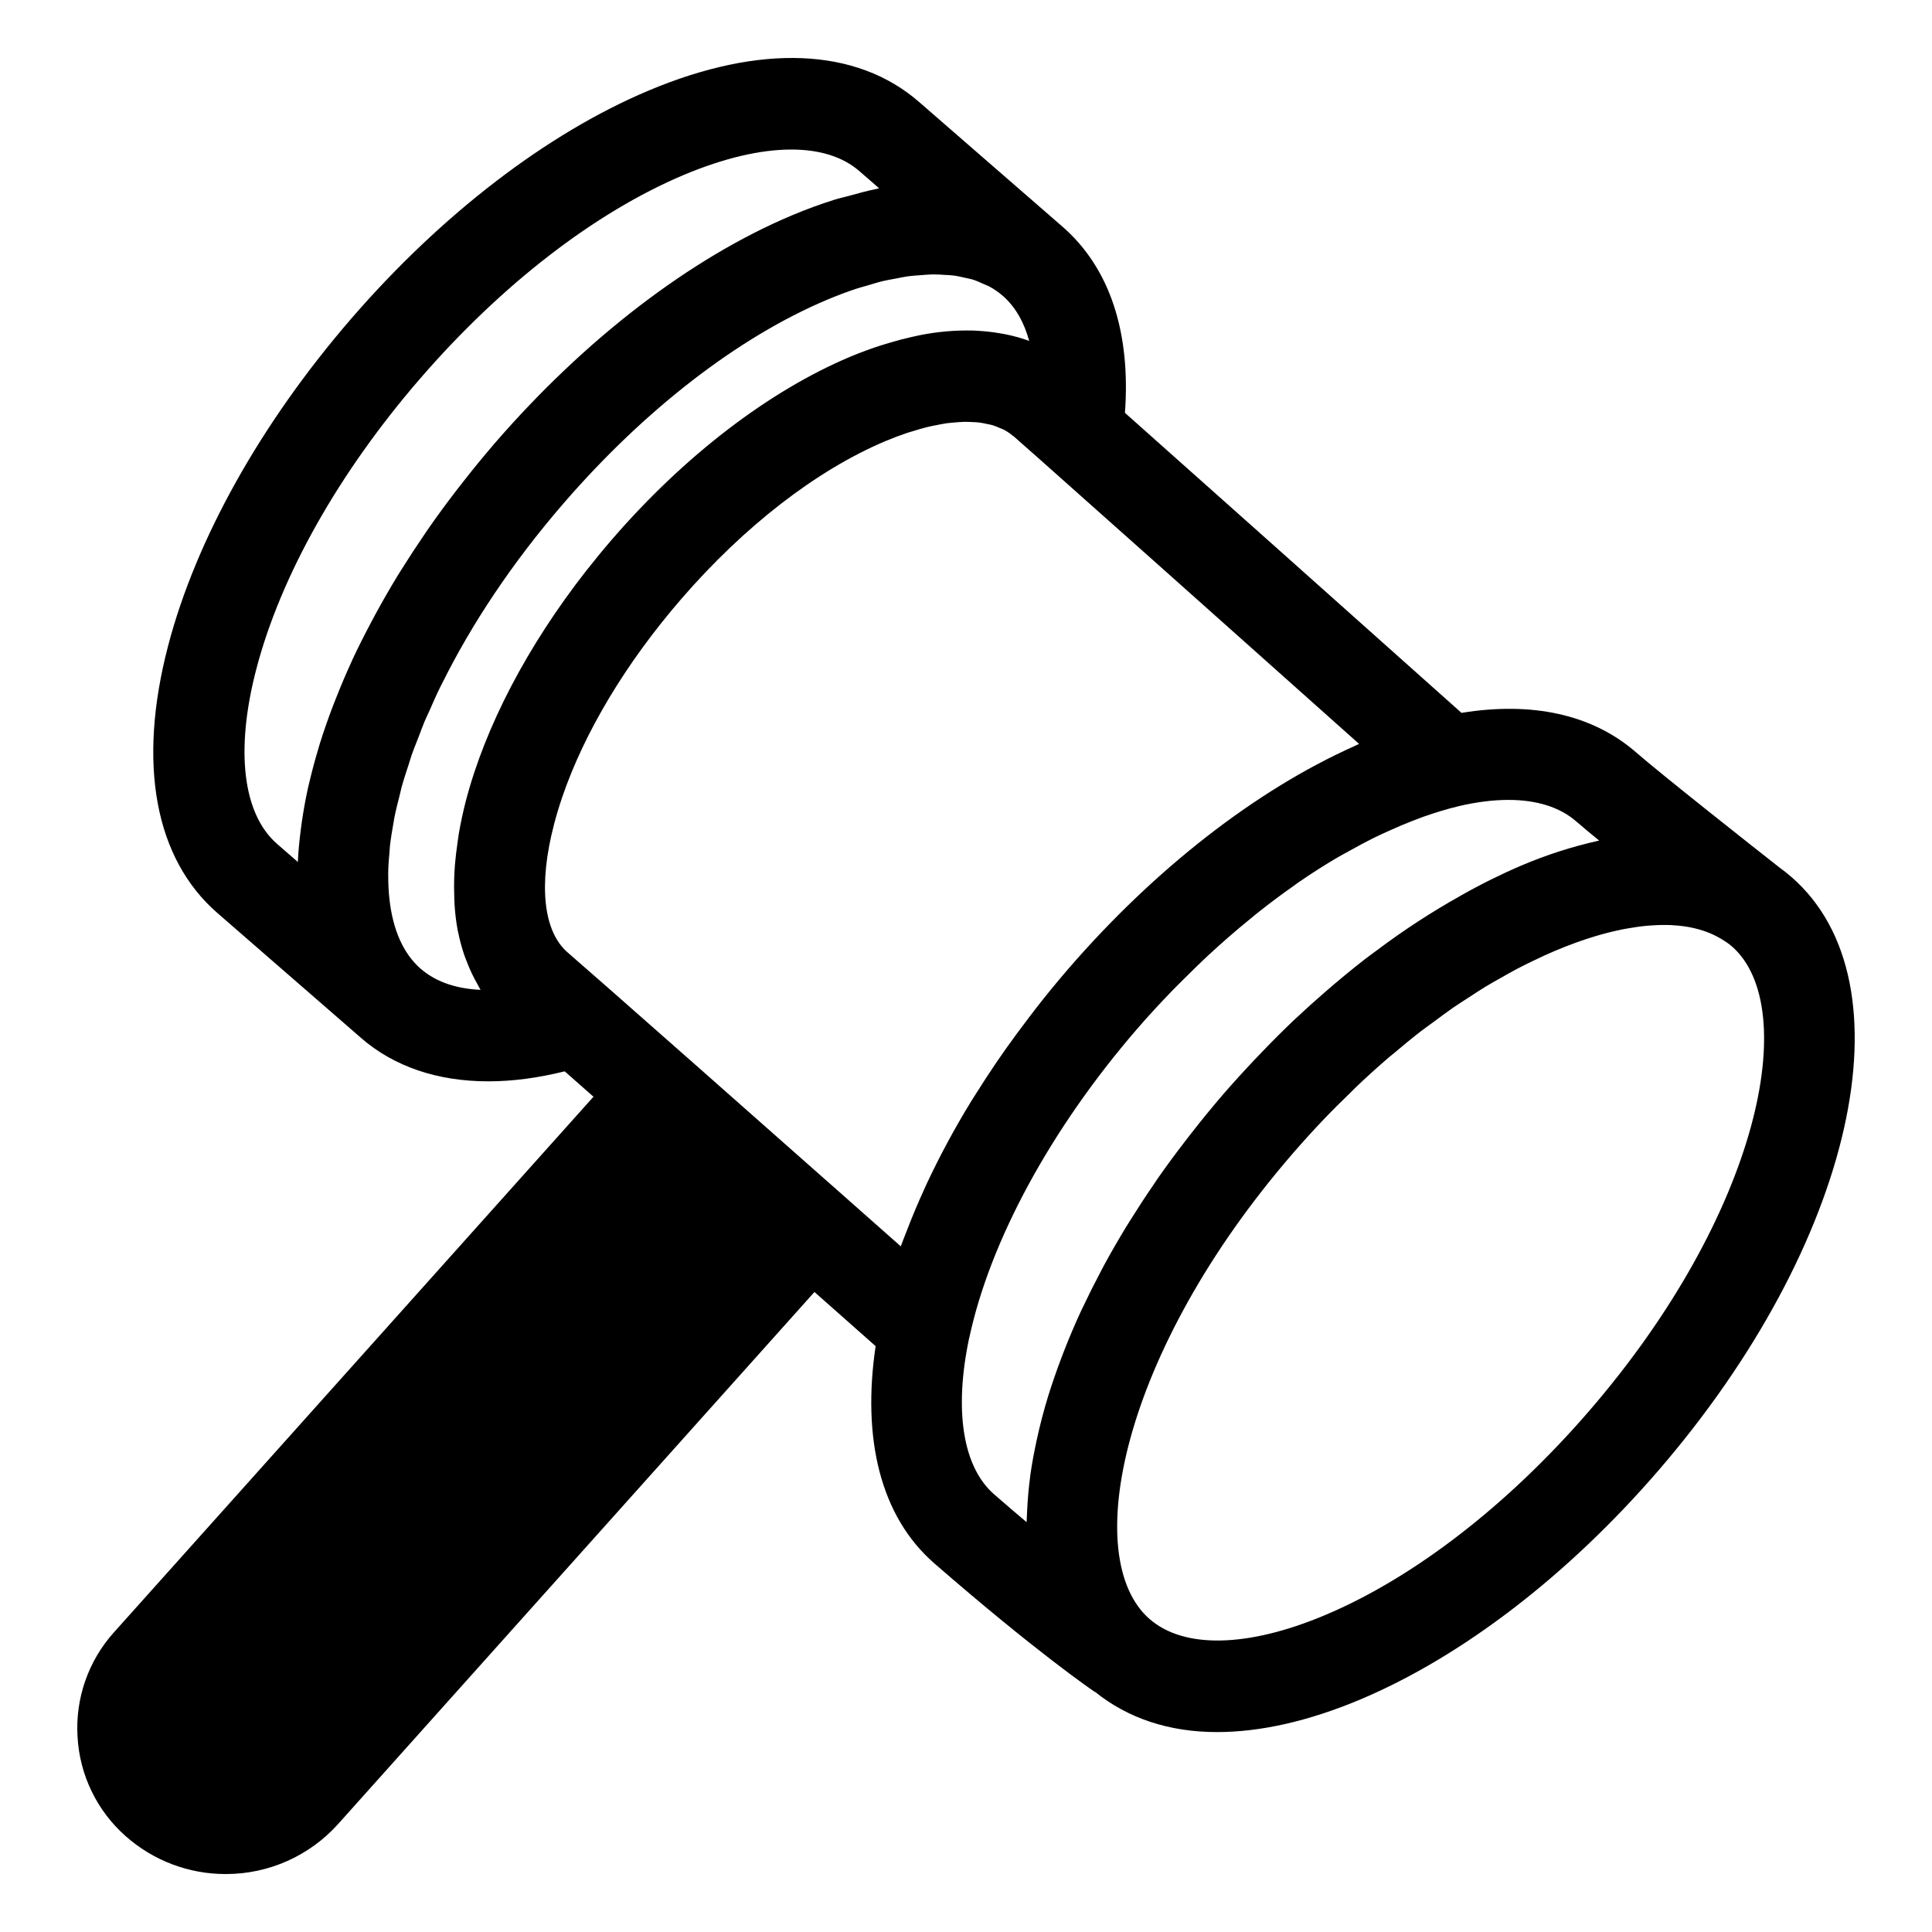
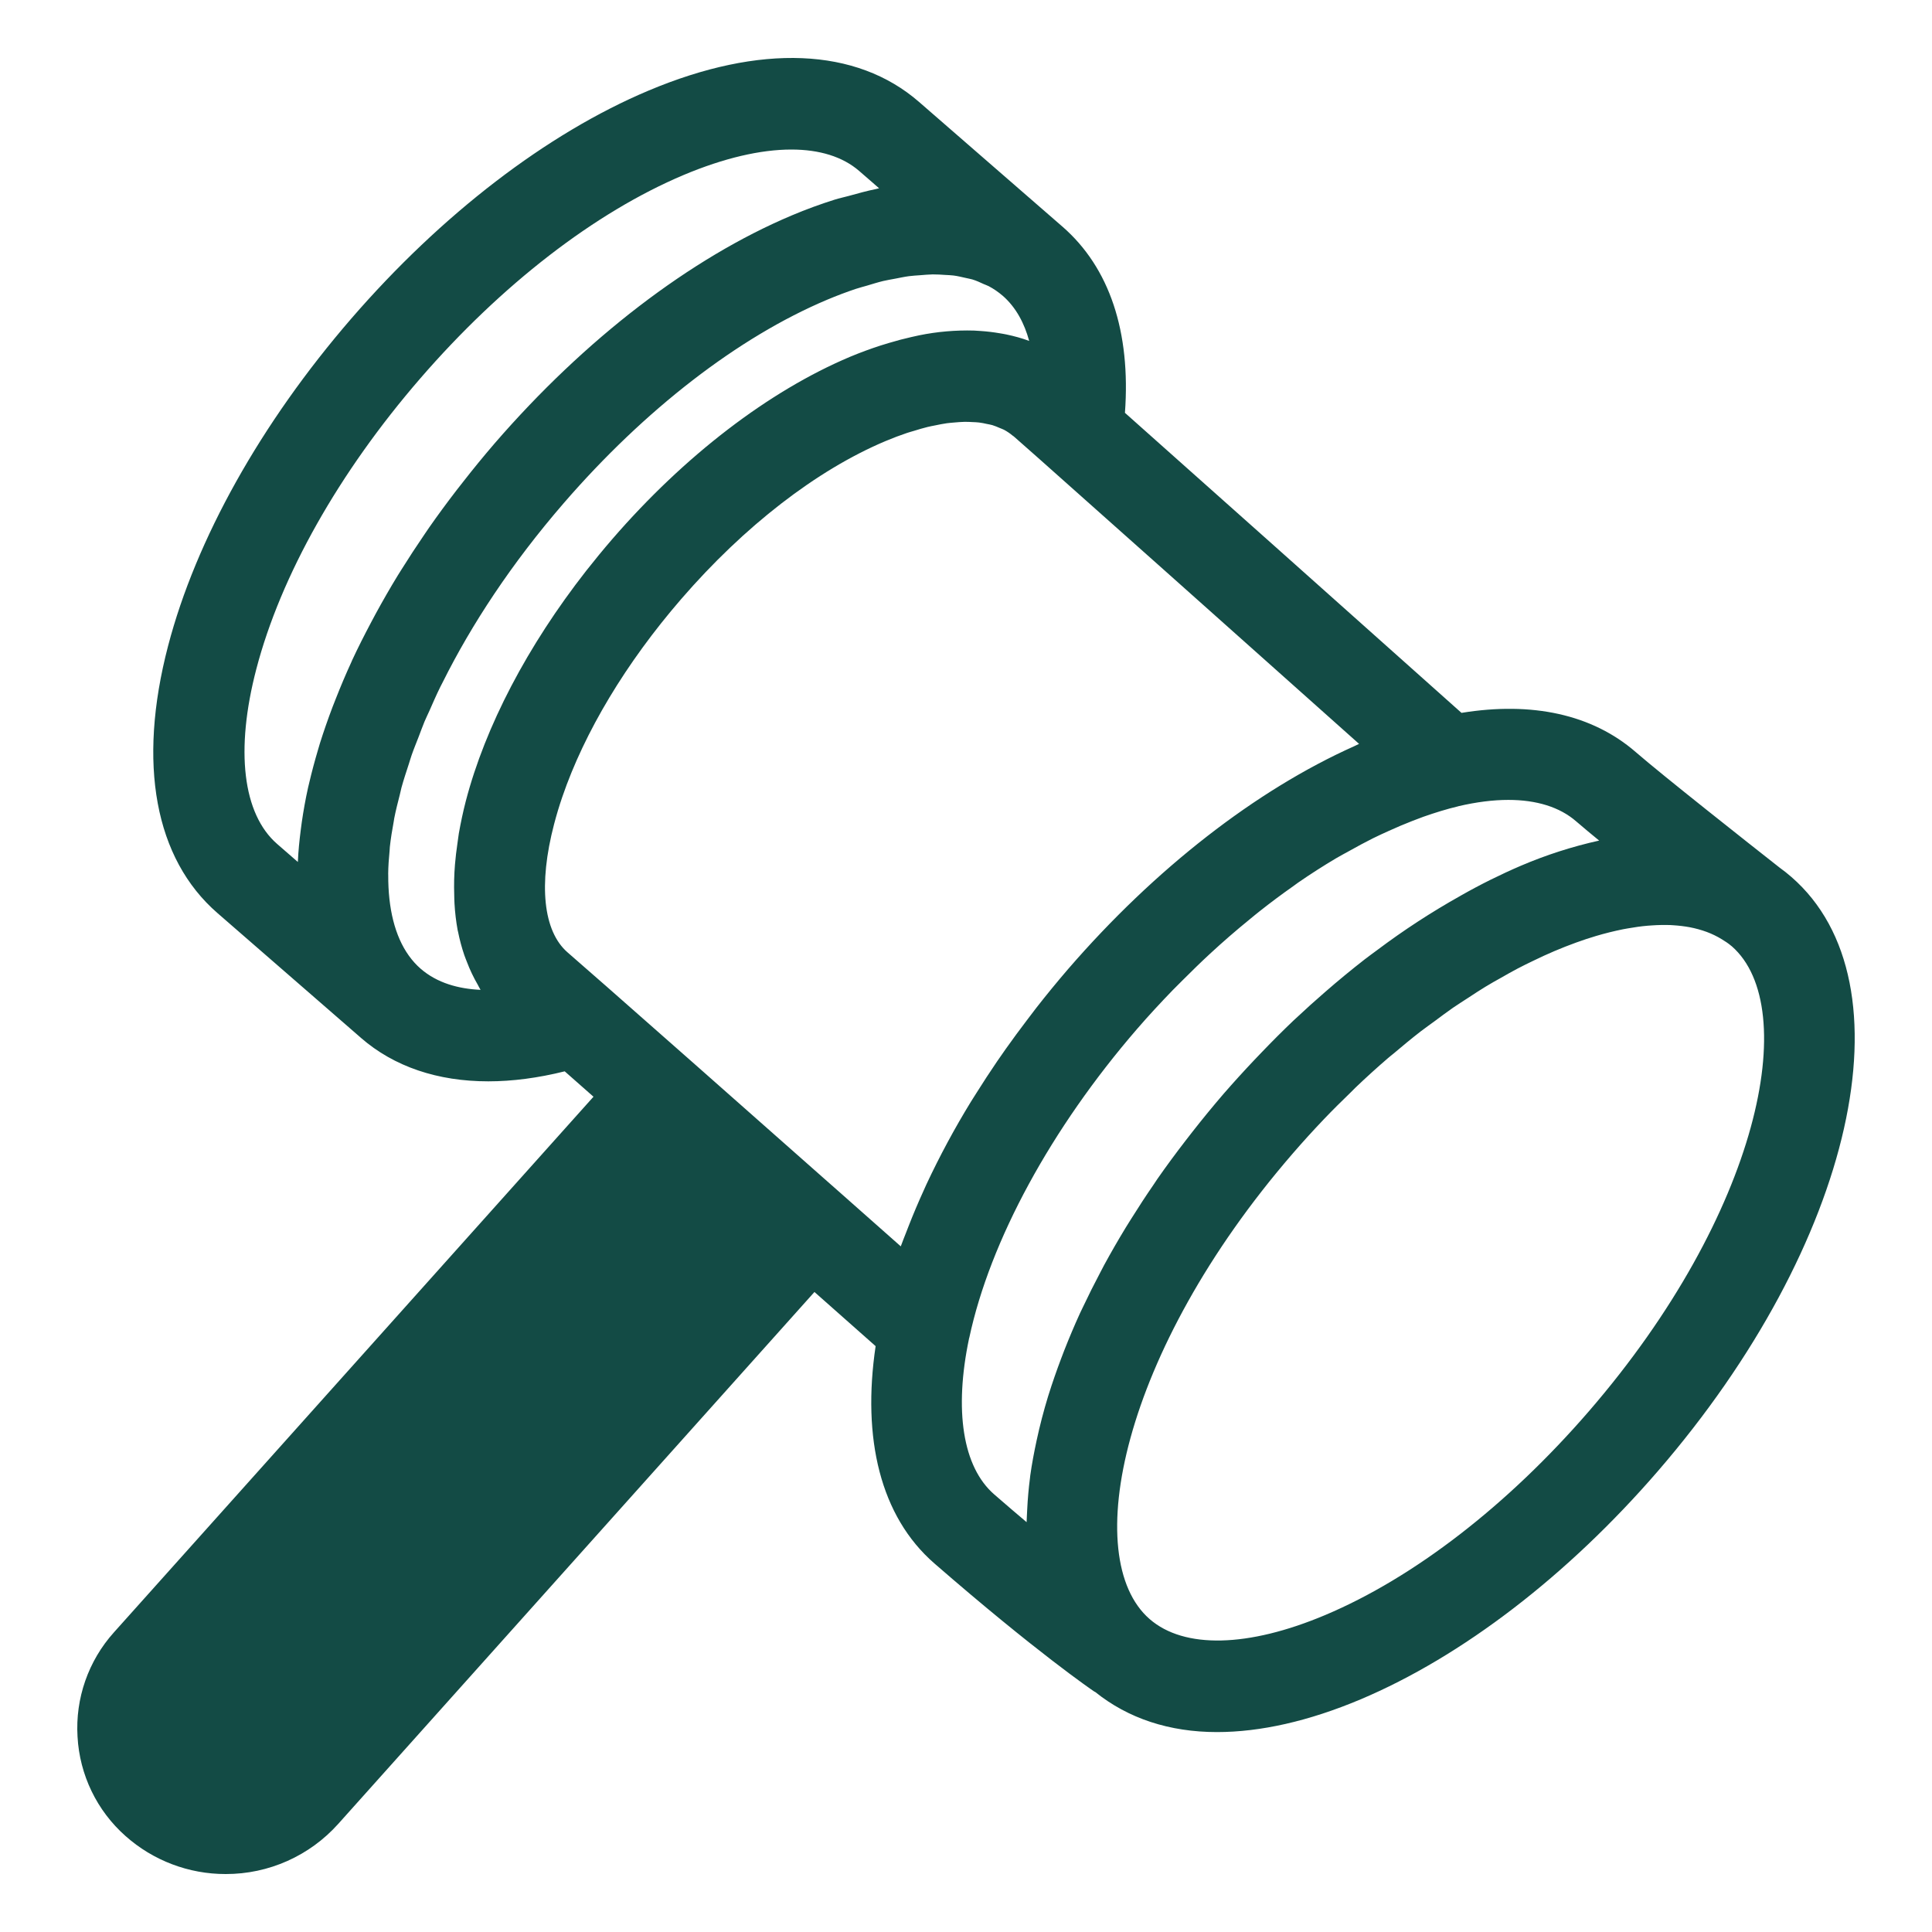
<svg xmlns="http://www.w3.org/2000/svg" width="100" height="100">
  <g id="justice-hammer" stroke="none" stroke-width="1" fill="none" fill-rule="evenodd">
-     <path d="M33.557 4.694c5.794-2.443 10.77-2.238 14.01.58l7.422 6.454.003.002c2.441 2.125 3.54 5.446 3.235 9.638 3.848 3.42 11.034 9.83 17.42 15.53 3.644-.593 6.767.07 9.03 2.039 1.351 1.175 5.881 4.75 7.43 5.967.213.153.418.315.616.488 6.3 5.478 3.26 18.99-6.92 30.763-4.669 5.399-10.132 9.59-15.383 11.805-2.68 1.13-5.187 1.692-7.426 1.692-2.47 0-4.603-.707-6.304-2.074-.016-.012-.038-.014-.055-.027-.119-.08-3.006-2.049-8.271-6.628-2.807-2.44-3.749-6.48-3.042-11.247l-3.166-2.803-24.648 27.53A7.795 7.795 0 0 1 11.682 97 7.78 7.78 0 0 1 6.5 95.035a7.4 7.4 0 0 1-2.487-5.149 7.404 7.404 0 0 1 1.886-5.398l24.82-27.722-1.49-1.314c-1.386.345-2.71.518-3.953.518-2.619 0-4.878-.757-6.597-2.253l-.004-.005-7.42-6.452c-3.241-2.816-4.148-7.726-2.556-13.824 1.442-5.525 4.81-11.539 9.478-16.939 4.67-5.398 10.131-9.59 15.38-11.803zm52.9 43.187a9.497 9.497 0 0 0-.955.018l-.223.016c-.331.028-.677.077-1.03.14l-.244.044a16.12 16.12 0 0 0-1.4.349c-.34.1-.683.215-1.034.342a22.27 22.27 0 0 0-2.208.939c-.273.131-.544.262-.82.408-.28.146-.559.307-.838.466-.277.155-.55.305-.827.476-.285.172-.568.36-.851.546-.274.179-.547.35-.825.54-.313.218-.627.454-.939.686-.246.181-.49.352-.739.542-.467.363-.93.747-1.39 1.136-.098.082-.192.152-.287.235-.568.488-1.129.998-1.684 1.527-.09.085-.179.181-.266.266-.466.45-.928.906-1.382 1.383a49.57 49.57 0 0 0-1.614 1.778c-8.877 10.265-11.023 20.93-7.397 24.084 1.783 1.55 5.095 1.476 9.087-.207 4.595-1.937 9.44-5.681 13.644-10.542C91.1 62.801 93.25 52.15 89.642 48.983c-.019-.016-.024-.021-.051-.04-.144-.125-.309-.226-.474-.329a4.469 4.469 0 0 0-.775-.377 5.655 5.655 0 0 0-.885-.244 7.148 7.148 0 0 0-.829-.101zm-8.388-6.478c-.788 0-1.652.11-2.577.325l-.021.008c-.584.138-1.186.326-1.793.538-.189.068-.382.143-.576.218a23.34 23.34 0 0 0-1.2.507c-.28.127-.56.253-.84.392-.404.202-.812.424-1.22.652-.234.13-.467.252-.702.39-.649.387-1.3.802-1.952 1.253-.088.06-.173.127-.26.189-.58.408-1.162.841-1.74 1.299-.173.135-.345.28-.516.42a42.778 42.778 0 0 0-2.04 1.77c-.477.44-.947.9-1.415 1.368-.175.176-.352.347-.526.527-.623.645-1.24 1.31-1.839 2.003-4.443 5.139-7.608 10.96-8.68 15.971-.003.012-.009.022-.011.034-.785 3.728-.332 6.663 1.296 8.08.591.514 1.15.994 1.68 1.44.001-.097.01-.2.013-.299.004-.12.011-.242.018-.362a20.45 20.45 0 0 1 .145-1.634c.006-.043.009-.084.014-.127.082-.59.197-1.195.328-1.806a27.868 27.868 0 0 1 .594-2.285c.011-.04.026-.08.038-.12.19-.604.404-1.216.637-1.835.053-.139.104-.278.16-.419.252-.642.524-1.288.822-1.94.05-.106.104-.213.154-.32a42.37 42.37 0 0 1 .885-1.768l.2-.383c.356-.655.733-1.31 1.134-1.968l.266-.426c.375-.6.766-1.2 1.178-1.798.06-.092.118-.183.182-.273.458-.658.944-1.315 1.447-1.968.116-.153.235-.303.354-.456a55.436 55.436 0 0 1 1.626-1.983 56.86 56.86 0 0 1 1.587-1.747c.133-.14.264-.28.4-.418a50.677 50.677 0 0 1 1.618-1.616l.152-.14c.501-.471 1.005-.923 1.513-1.363a47.704 47.704 0 0 1 2.041-1.681c.212-.164.427-.318.64-.476a38.326 38.326 0 0 1 4.302-2.804l.023-.014a31.119 31.119 0 0 1 3.107-1.545 22.986 22.986 0 0 1 4.057-1.305 57.116 57.116 0 0 1-1.189-.994c-.852-.742-2.056-1.111-3.514-1.111zM49.917 21.835c-.172.003-.354.019-.536.035-.124.012-.247.019-.376.037-.195.027-.401.07-.605.112-.13.027-.255.047-.385.08-.233.056-.474.13-.714.204-.117.036-.23.064-.348.104-.366.123-.74.264-1.125.426-3.554 1.498-7.308 4.402-10.572 8.177-2.858 3.305-5.004 6.885-6.15 10.235-.164.477-.305.95-.428 1.419-.816 3.119-.561 5.535.695 6.628.434.376 1.009.88 1.675 1.465l.33.288c1.198 1.055 2.665 2.346 4.249 3.744 0 0 0 .002.002.002l.36.317c2.158 1.905 4.49 3.967 6.601 5.835l.935.825c1.15 1.02 2.207 1.954 3.099 2.743.083-.237.185-.477.276-.716.045-.119.09-.238.138-.355.237-.604.492-1.208.769-1.816.05-.106.096-.213.145-.323a43.233 43.233 0 0 1 2.31-4.288c.088-.145.185-.288.274-.433.344-.548.7-1.094 1.072-1.64.147-.216.3-.432.452-.649.352-.497.717-.992 1.092-1.485.157-.205.308-.411.469-.617a54.934 54.934 0 0 1 1.663-2.029c4.5-5.204 9.737-9.267 14.811-11.537.082-.036.166-.084.25-.12-7.946-7.09-13.47-12.01-16.144-14.386l-.001-.001-.46-.409-1.27-1.121-.054-.037a2.676 2.676 0 0 0-.449-.304c-.07-.037-.151-.061-.225-.094-.122-.052-.242-.106-.377-.146-.09-.027-.191-.042-.288-.062-.13-.028-.26-.058-.4-.074-.109-.014-.225-.017-.338-.022a5.384 5.384 0 0 0-.422-.012zm-1.642-7.632c-.208.003-.43.026-.646.042-.195.016-.383.023-.584.05-.234.031-.478.085-.72.131-.204.04-.4.068-.608.118-.275.066-.562.157-.847.242-.19.057-.375.1-.568.165-.486.162-.982.35-1.49.563-4.595 1.938-9.441 5.681-13.644 10.541-2.7 3.122-4.768 6.278-6.25 9.251-.04.082-.088.165-.127.247-.207.418-.383.826-.563 1.235-.083.188-.18.38-.257.565-.11.262-.196.514-.297.772-.124.324-.262.652-.371.97-.053.148-.088.288-.138.436-.136.415-.274.832-.384 1.232-.034.127-.056.246-.087.37-.106.412-.21.823-.287 1.215l-.024.152c-.085.457-.158.908-.205 1.34-.008.064-.006.124-.012.189-.04.41-.07.813-.073 1.194l.002.058c-.01 1.742.347 3.178 1.065 4.181.001.003.004.004.004.006.18.251.383.476.608.672.856.744 1.966 1.043 3.102 1.094-.057-.086-.097-.182-.149-.272a7.952 7.952 0 0 1-.557-1.171c-.047-.124-.1-.245-.142-.373a9.547 9.547 0 0 1-.317-1.187c-.006-.028-.016-.052-.02-.08a11.172 11.172 0 0 1-.164-1.378c-.01-.145-.01-.295-.014-.444a13.62 13.62 0 0 1 .038-1.58c.03-.363.074-.734.13-1.111.022-.167.043-.332.07-.5.098-.547.213-1.102.361-1.674 1.01-3.874 3.199-8.043 6.228-11.916.434-.552.884-1.1 1.35-1.64 3.73-4.313 8.102-7.665 12.31-9.44a20.618 20.618 0 0 1 1.58-.584c.149-.049.293-.09.439-.134.39-.118.777-.22 1.156-.305.133-.03.27-.063.403-.089a12.475 12.475 0 0 1 2.834-.246c.12.004.234.013.35.022.338.023.67.063.993.119.11.02.224.035.333.06.407.086.807.193 1.184.335-.244-.896-.67-1.726-1.369-2.338l-.003-.001a3.91 3.91 0 0 0-.723-.495c-.082-.044-.176-.07-.261-.11-.19-.088-.38-.176-.591-.24-.112-.033-.24-.05-.356-.08-.201-.045-.401-.095-.616-.122-.135-.018-.279-.02-.418-.029-.216-.014-.43-.03-.658-.028zM40.96 7.74c-1.592 0-3.49.44-5.575 1.317-4.593 1.939-9.439 5.682-13.642 10.542-4.205 4.861-7.215 10.2-8.477 15.036-1.097 4.2-.703 7.498 1.08 9.049l1.071.932c.023-.55.08-1.116.154-1.69.016-.124.031-.249.05-.375.085-.584.19-1.178.324-1.782l.063-.263c.131-.557.282-1.123.452-1.695.035-.115.066-.227.101-.343.195-.619.413-1.245.653-1.878.053-.14.11-.28.165-.42.247-.627.511-1.257.804-1.893l.04-.095c.304-.656.64-1.317.992-1.981.078-.148.155-.295.237-.444.356-.652.73-1.307 1.13-1.961.067-.11.138-.22.207-.33.374-.598.765-1.196 1.174-1.794.08-.117.156-.234.239-.352.456-.653.934-1.303 1.434-1.952l.333-.425a53.205 53.205 0 0 1 1.63-1.99c4.67-5.398 10.132-9.59 15.382-11.803.756-.32 1.498-.588 2.223-.817.243-.076.474-.123.713-.188.477-.133.956-.265 1.417-.359l.168-.041-1.03-.895c-.852-.74-2.056-1.11-3.512-1.11z" id="icon" fill="#000" />
+     <path d="M33.557 4.694c5.794-2.443 10.77-2.238 14.01.58l7.422 6.454.003.002c2.441 2.125 3.54 5.446 3.235 9.638 3.848 3.42 11.034 9.83 17.42 15.53 3.644-.593 6.767.07 9.03 2.039 1.351 1.175 5.881 4.75 7.43 5.967.213.153.418.315.616.488 6.3 5.478 3.26 18.99-6.92 30.763-4.669 5.399-10.132 9.59-15.383 11.805-2.68 1.13-5.187 1.692-7.426 1.692-2.47 0-4.603-.707-6.304-2.074-.016-.012-.038-.014-.055-.027-.119-.08-3.006-2.049-8.271-6.628-2.807-2.44-3.749-6.48-3.042-11.247l-3.166-2.803-24.648 27.53A7.795 7.795 0 0 1 11.682 97 7.78 7.78 0 0 1 6.5 95.035a7.4 7.4 0 0 1-2.487-5.149 7.404 7.404 0 0 1 1.886-5.398l24.82-27.722-1.49-1.314c-1.386.345-2.71.518-3.953.518-2.619 0-4.878-.757-6.597-2.253l-.004-.005-7.42-6.452c-3.241-2.816-4.148-7.726-2.556-13.824 1.442-5.525 4.81-11.539 9.478-16.939 4.67-5.398 10.131-9.59 15.38-11.803zm52.9 43.187a9.497 9.497 0 0 0-.955.018l-.223.016c-.331.028-.677.077-1.03.14l-.244.044a16.12 16.12 0 0 0-1.4.349c-.34.1-.683.215-1.034.342a22.27 22.27 0 0 0-2.208.939c-.273.131-.544.262-.82.408-.28.146-.559.307-.838.466-.277.155-.55.305-.827.476-.285.172-.568.36-.851.546-.274.179-.547.35-.825.54-.313.218-.627.454-.939.686-.246.181-.49.352-.739.542-.467.363-.93.747-1.39 1.136-.098.082-.192.152-.287.235-.568.488-1.129.998-1.684 1.527-.09.085-.179.181-.266.266-.466.45-.928.906-1.382 1.383a49.57 49.57 0 0 0-1.614 1.778c-8.877 10.265-11.023 20.93-7.397 24.084 1.783 1.55 5.095 1.476 9.087-.207 4.595-1.937 9.44-5.681 13.644-10.542C91.1 62.801 93.25 52.15 89.642 48.983c-.019-.016-.024-.021-.051-.04-.144-.125-.309-.226-.474-.329a4.469 4.469 0 0 0-.775-.377 5.655 5.655 0 0 0-.885-.244 7.148 7.148 0 0 0-.829-.101zm-8.388-6.478c-.788 0-1.652.11-2.577.325l-.021.008c-.584.138-1.186.326-1.793.538-.189.068-.382.143-.576.218a23.34 23.34 0 0 0-1.2.507c-.28.127-.56.253-.84.392-.404.202-.812.424-1.22.652-.234.13-.467.252-.702.39-.649.387-1.3.802-1.952 1.253-.088.06-.173.127-.26.189-.58.408-1.162.841-1.74 1.299-.173.135-.345.28-.516.42a42.778 42.778 0 0 0-2.04 1.77c-.477.44-.947.9-1.415 1.368-.175.176-.352.347-.526.527-.623.645-1.24 1.31-1.839 2.003-4.443 5.139-7.608 10.96-8.68 15.971-.003.012-.009.022-.011.034-.785 3.728-.332 6.663 1.296 8.08.591.514 1.15.994 1.68 1.44.001-.097.01-.2.013-.299.004-.12.011-.242.018-.362a20.45 20.45 0 0 1 .145-1.634c.006-.043.009-.084.014-.127.082-.59.197-1.195.328-1.806a27.868 27.868 0 0 1 .594-2.285c.011-.04.026-.08.038-.12.19-.604.404-1.216.637-1.835.053-.139.104-.278.16-.419.252-.642.524-1.288.822-1.94.05-.106.104-.213.154-.32a42.37 42.37 0 0 1 .885-1.768l.2-.383c.356-.655.733-1.31 1.134-1.968l.266-.426c.375-.6.766-1.2 1.178-1.798.06-.092.118-.183.182-.273.458-.658.944-1.315 1.447-1.968.116-.153.235-.303.354-.456a55.436 55.436 0 0 1 1.626-1.983 56.86 56.86 0 0 1 1.587-1.747c.133-.14.264-.28.4-.418a50.677 50.677 0 0 1 1.618-1.616l.152-.14c.501-.471 1.005-.923 1.513-1.363a47.704 47.704 0 0 1 2.041-1.681c.212-.164.427-.318.64-.476a38.326 38.326 0 0 1 4.302-2.804l.023-.014a31.119 31.119 0 0 1 3.107-1.545 22.986 22.986 0 0 1 4.057-1.305 57.116 57.116 0 0 1-1.189-.994c-.852-.742-2.056-1.111-3.514-1.111zM49.917 21.835c-.172.003-.354.019-.536.035-.124.012-.247.019-.376.037-.195.027-.401.07-.605.112-.13.027-.255.047-.385.08-.233.056-.474.13-.714.204-.117.036-.23.064-.348.104-.366.123-.74.264-1.125.426-3.554 1.498-7.308 4.402-10.572 8.177-2.858 3.305-5.004 6.885-6.15 10.235-.164.477-.305.95-.428 1.419-.816 3.119-.561 5.535.695 6.628.434.376 1.009.88 1.675 1.465l.33.288c1.198 1.055 2.665 2.346 4.249 3.744 0 0 0 .002.002.002l.36.317c2.158 1.905 4.49 3.967 6.601 5.835l.935.825c1.15 1.02 2.207 1.954 3.099 2.743.083-.237.185-.477.276-.716.045-.119.09-.238.138-.355.237-.604.492-1.208.769-1.816.05-.106.096-.213.145-.323a43.233 43.233 0 0 1 2.31-4.288c.088-.145.185-.288.274-.433.344-.548.7-1.094 1.072-1.64.147-.216.3-.432.452-.649.352-.497.717-.992 1.092-1.485.157-.205.308-.411.469-.617a54.934 54.934 0 0 1 1.663-2.029c4.5-5.204 9.737-9.267 14.811-11.537.082-.036.166-.084.25-.12-7.946-7.09-13.47-12.01-16.144-14.386l-.001-.001-.46-.409-1.27-1.121-.054-.037a2.676 2.676 0 0 0-.449-.304c-.07-.037-.151-.061-.225-.094-.122-.052-.242-.106-.377-.146-.09-.027-.191-.042-.288-.062-.13-.028-.26-.058-.4-.074-.109-.014-.225-.017-.338-.022a5.384 5.384 0 0 0-.422-.012zm-1.642-7.632c-.208.003-.43.026-.646.042-.195.016-.383.023-.584.05-.234.031-.478.085-.72.131-.204.04-.4.068-.608.118-.275.066-.562.157-.847.242-.19.057-.375.1-.568.165-.486.162-.982.35-1.49.563-4.595 1.938-9.441 5.681-13.644 10.541-2.7 3.122-4.768 6.278-6.25 9.251-.04.082-.088.165-.127.247-.207.418-.383.826-.563 1.235-.083.188-.18.38-.257.565-.11.262-.196.514-.297.772-.124.324-.262.652-.371.97-.053.148-.088.288-.138.436-.136.415-.274.832-.384 1.232-.034.127-.056.246-.087.37-.106.412-.21.823-.287 1.215l-.024.152c-.085.457-.158.908-.205 1.34-.008.064-.006.124-.012.189-.04.41-.07.813-.073 1.194l.002.058c-.01 1.742.347 3.178 1.065 4.181.001.003.004.004.004.006.18.251.383.476.608.672.856.744 1.966 1.043 3.102 1.094-.057-.086-.097-.182-.149-.272a7.952 7.952 0 0 1-.557-1.171c-.047-.124-.1-.245-.142-.373a9.547 9.547 0 0 1-.317-1.187c-.006-.028-.016-.052-.02-.08a11.172 11.172 0 0 1-.164-1.378c-.01-.145-.01-.295-.014-.444a13.62 13.62 0 0 1 .038-1.58c.03-.363.074-.734.13-1.111.022-.167.043-.332.07-.5.098-.547.213-1.102.361-1.674 1.01-3.874 3.199-8.043 6.228-11.916.434-.552.884-1.1 1.35-1.64 3.73-4.313 8.102-7.665 12.31-9.44a20.618 20.618 0 0 1 1.58-.584c.149-.049.293-.09.439-.134.39-.118.777-.22 1.156-.305.133-.03.27-.063.403-.089a12.475 12.475 0 0 1 2.834-.246c.12.004.234.013.35.022.338.023.67.063.993.119.11.02.224.035.333.06.407.086.807.193 1.184.335-.244-.896-.67-1.726-1.369-2.338l-.003-.001a3.91 3.91 0 0 0-.723-.495c-.082-.044-.176-.07-.261-.11-.19-.088-.38-.176-.591-.24-.112-.033-.24-.05-.356-.08-.201-.045-.401-.095-.616-.122-.135-.018-.279-.02-.418-.029-.216-.014-.43-.03-.658-.028zM40.96 7.74c-1.592 0-3.49.44-5.575 1.317-4.593 1.939-9.439 5.682-13.642 10.542-4.205 4.861-7.215 10.2-8.477 15.036-1.097 4.2-.703 7.498 1.08 9.049l1.071.932c.023-.55.08-1.116.154-1.69.016-.124.031-.249.05-.375.085-.584.19-1.178.324-1.782l.063-.263c.131-.557.282-1.123.452-1.695.035-.115.066-.227.101-.343.195-.619.413-1.245.653-1.878.053-.14.11-.28.165-.42.247-.627.511-1.257.804-1.893l.04-.095c.304-.656.64-1.317.992-1.981.078-.148.155-.295.237-.444.356-.652.73-1.307 1.13-1.961.067-.11.138-.22.207-.33.374-.598.765-1.196 1.174-1.794.08-.117.156-.234.239-.352.456-.653.934-1.303 1.434-1.952l.333-.425a53.205 53.205 0 0 1 1.63-1.99c4.67-5.398 10.132-9.59 15.382-11.803.756-.32 1.498-.588 2.223-.817.243-.076.474-.123.713-.188.477-.133.956-.265 1.417-.359l.168-.041-1.03-.895c-.852-.74-2.056-1.11-3.512-1.11z" id="icon" fill="#134B45" />
  </g>
</svg>
